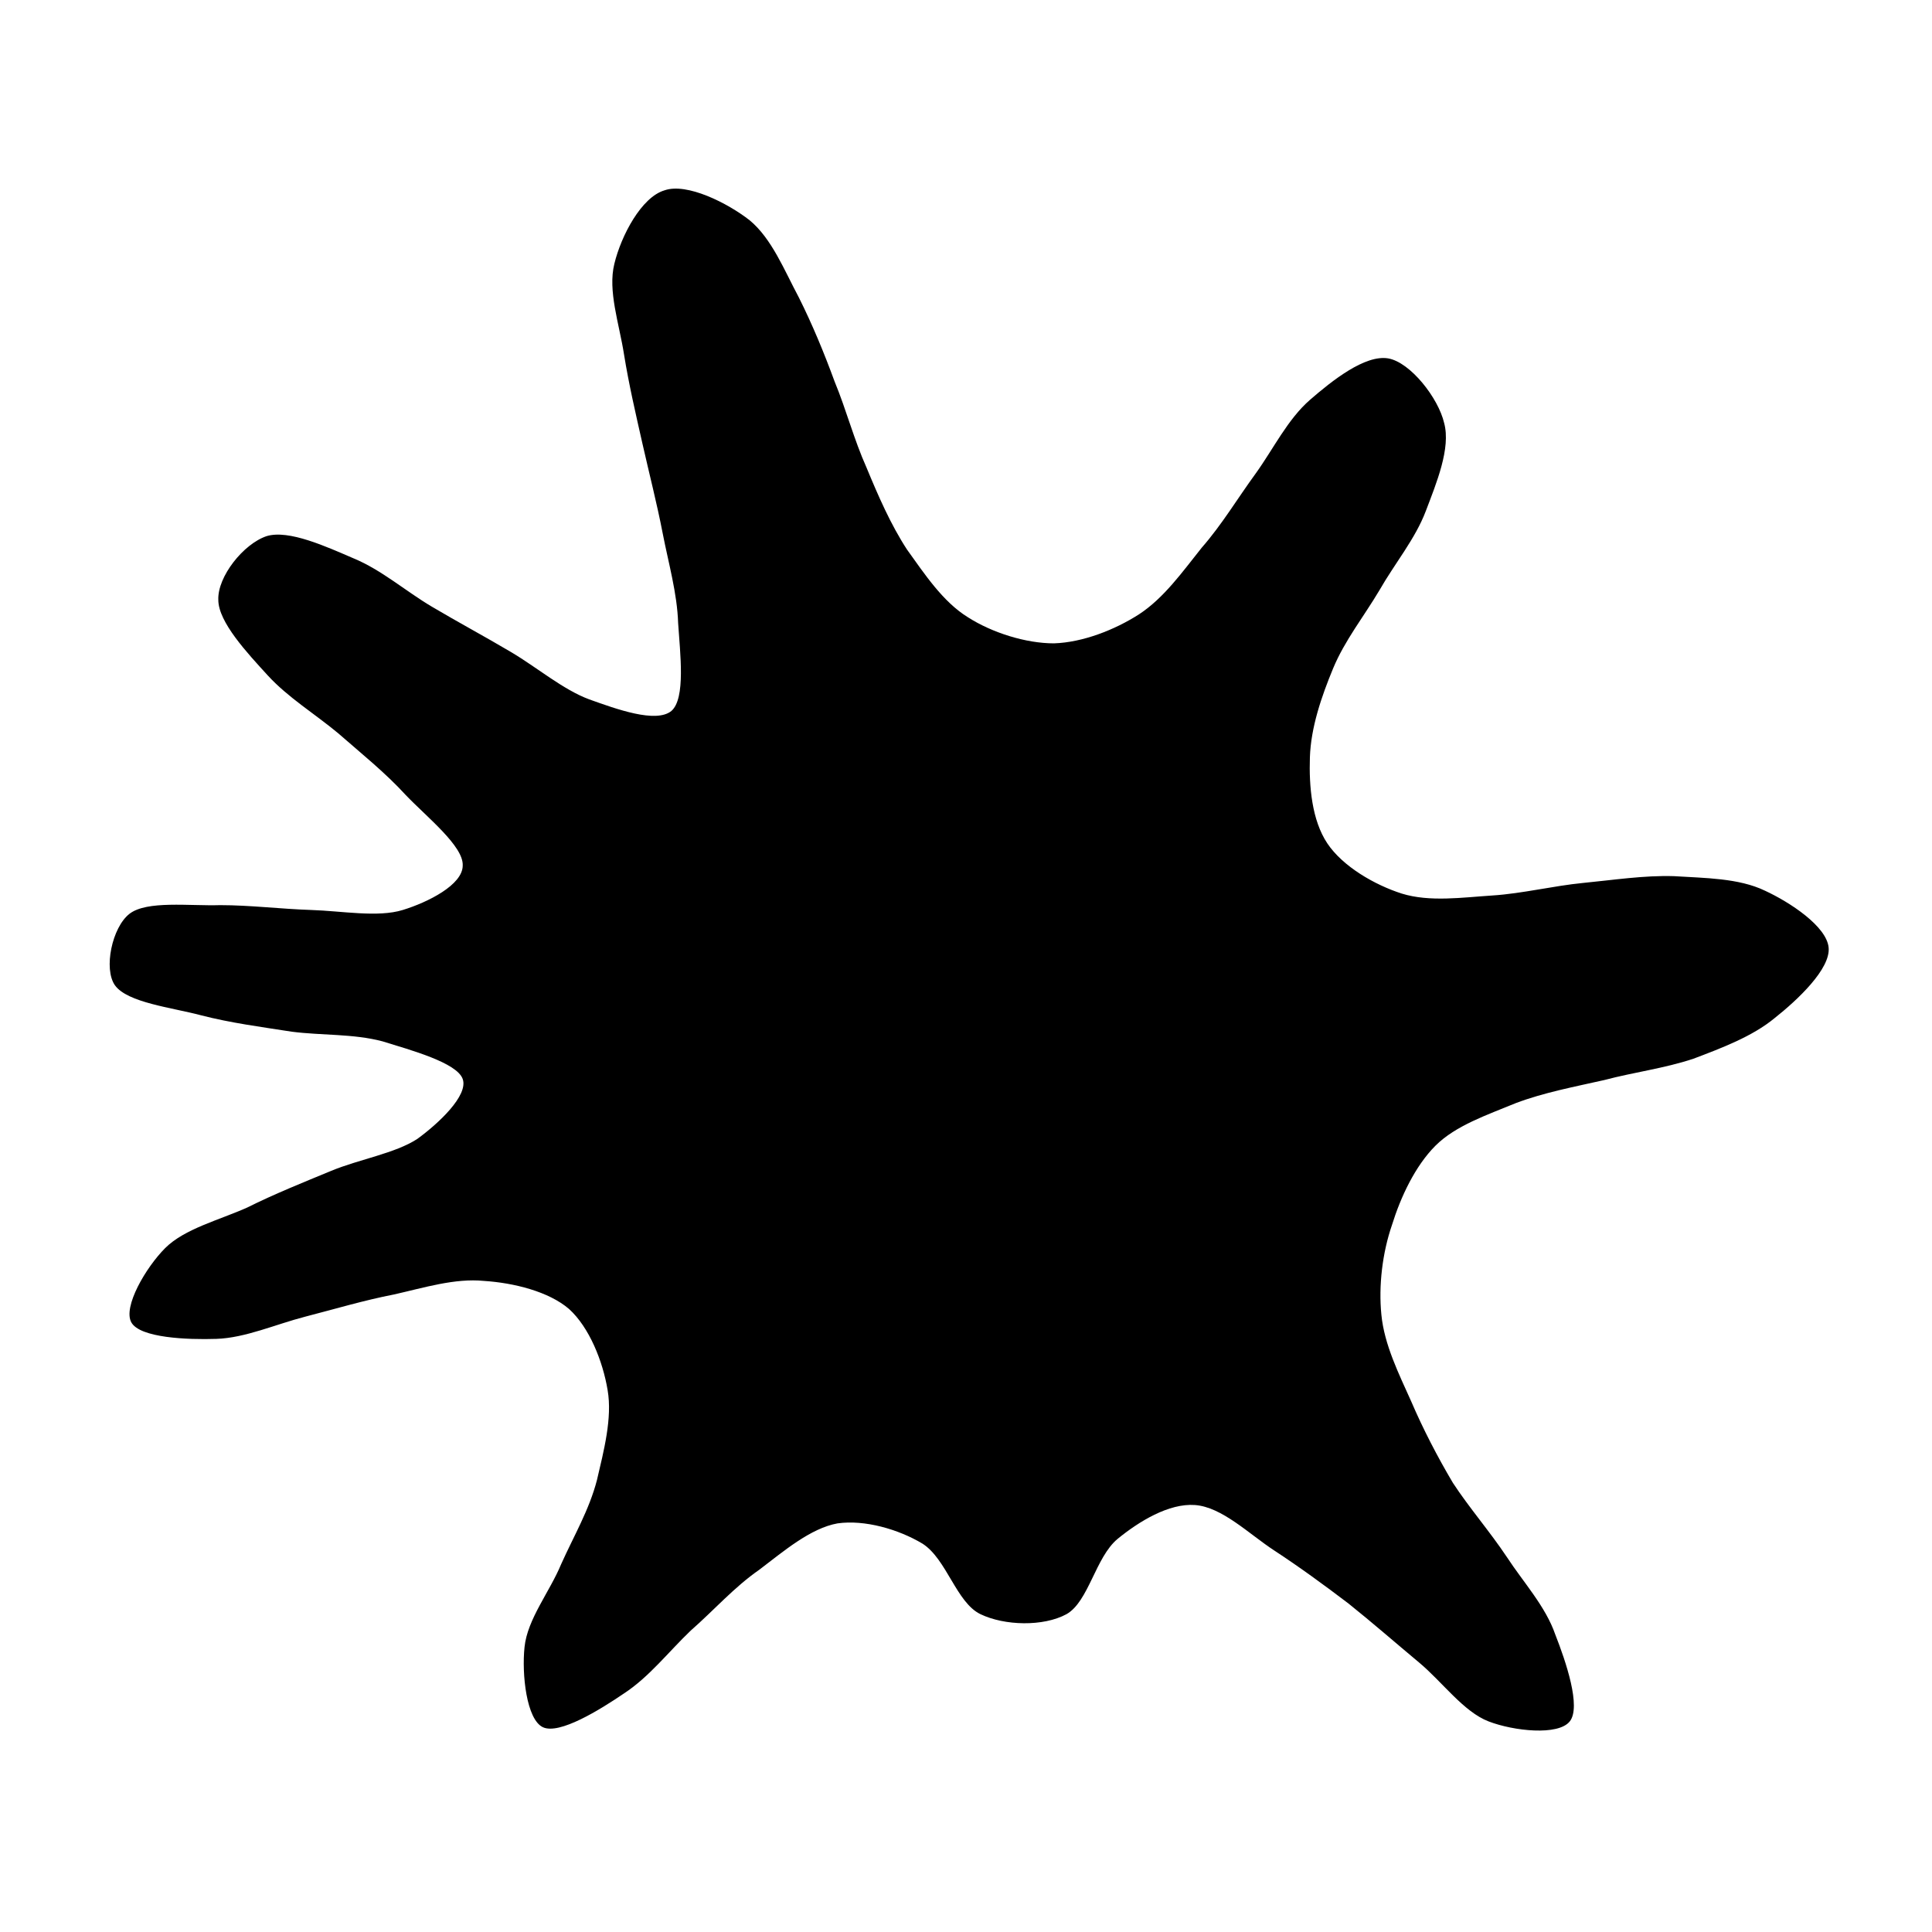
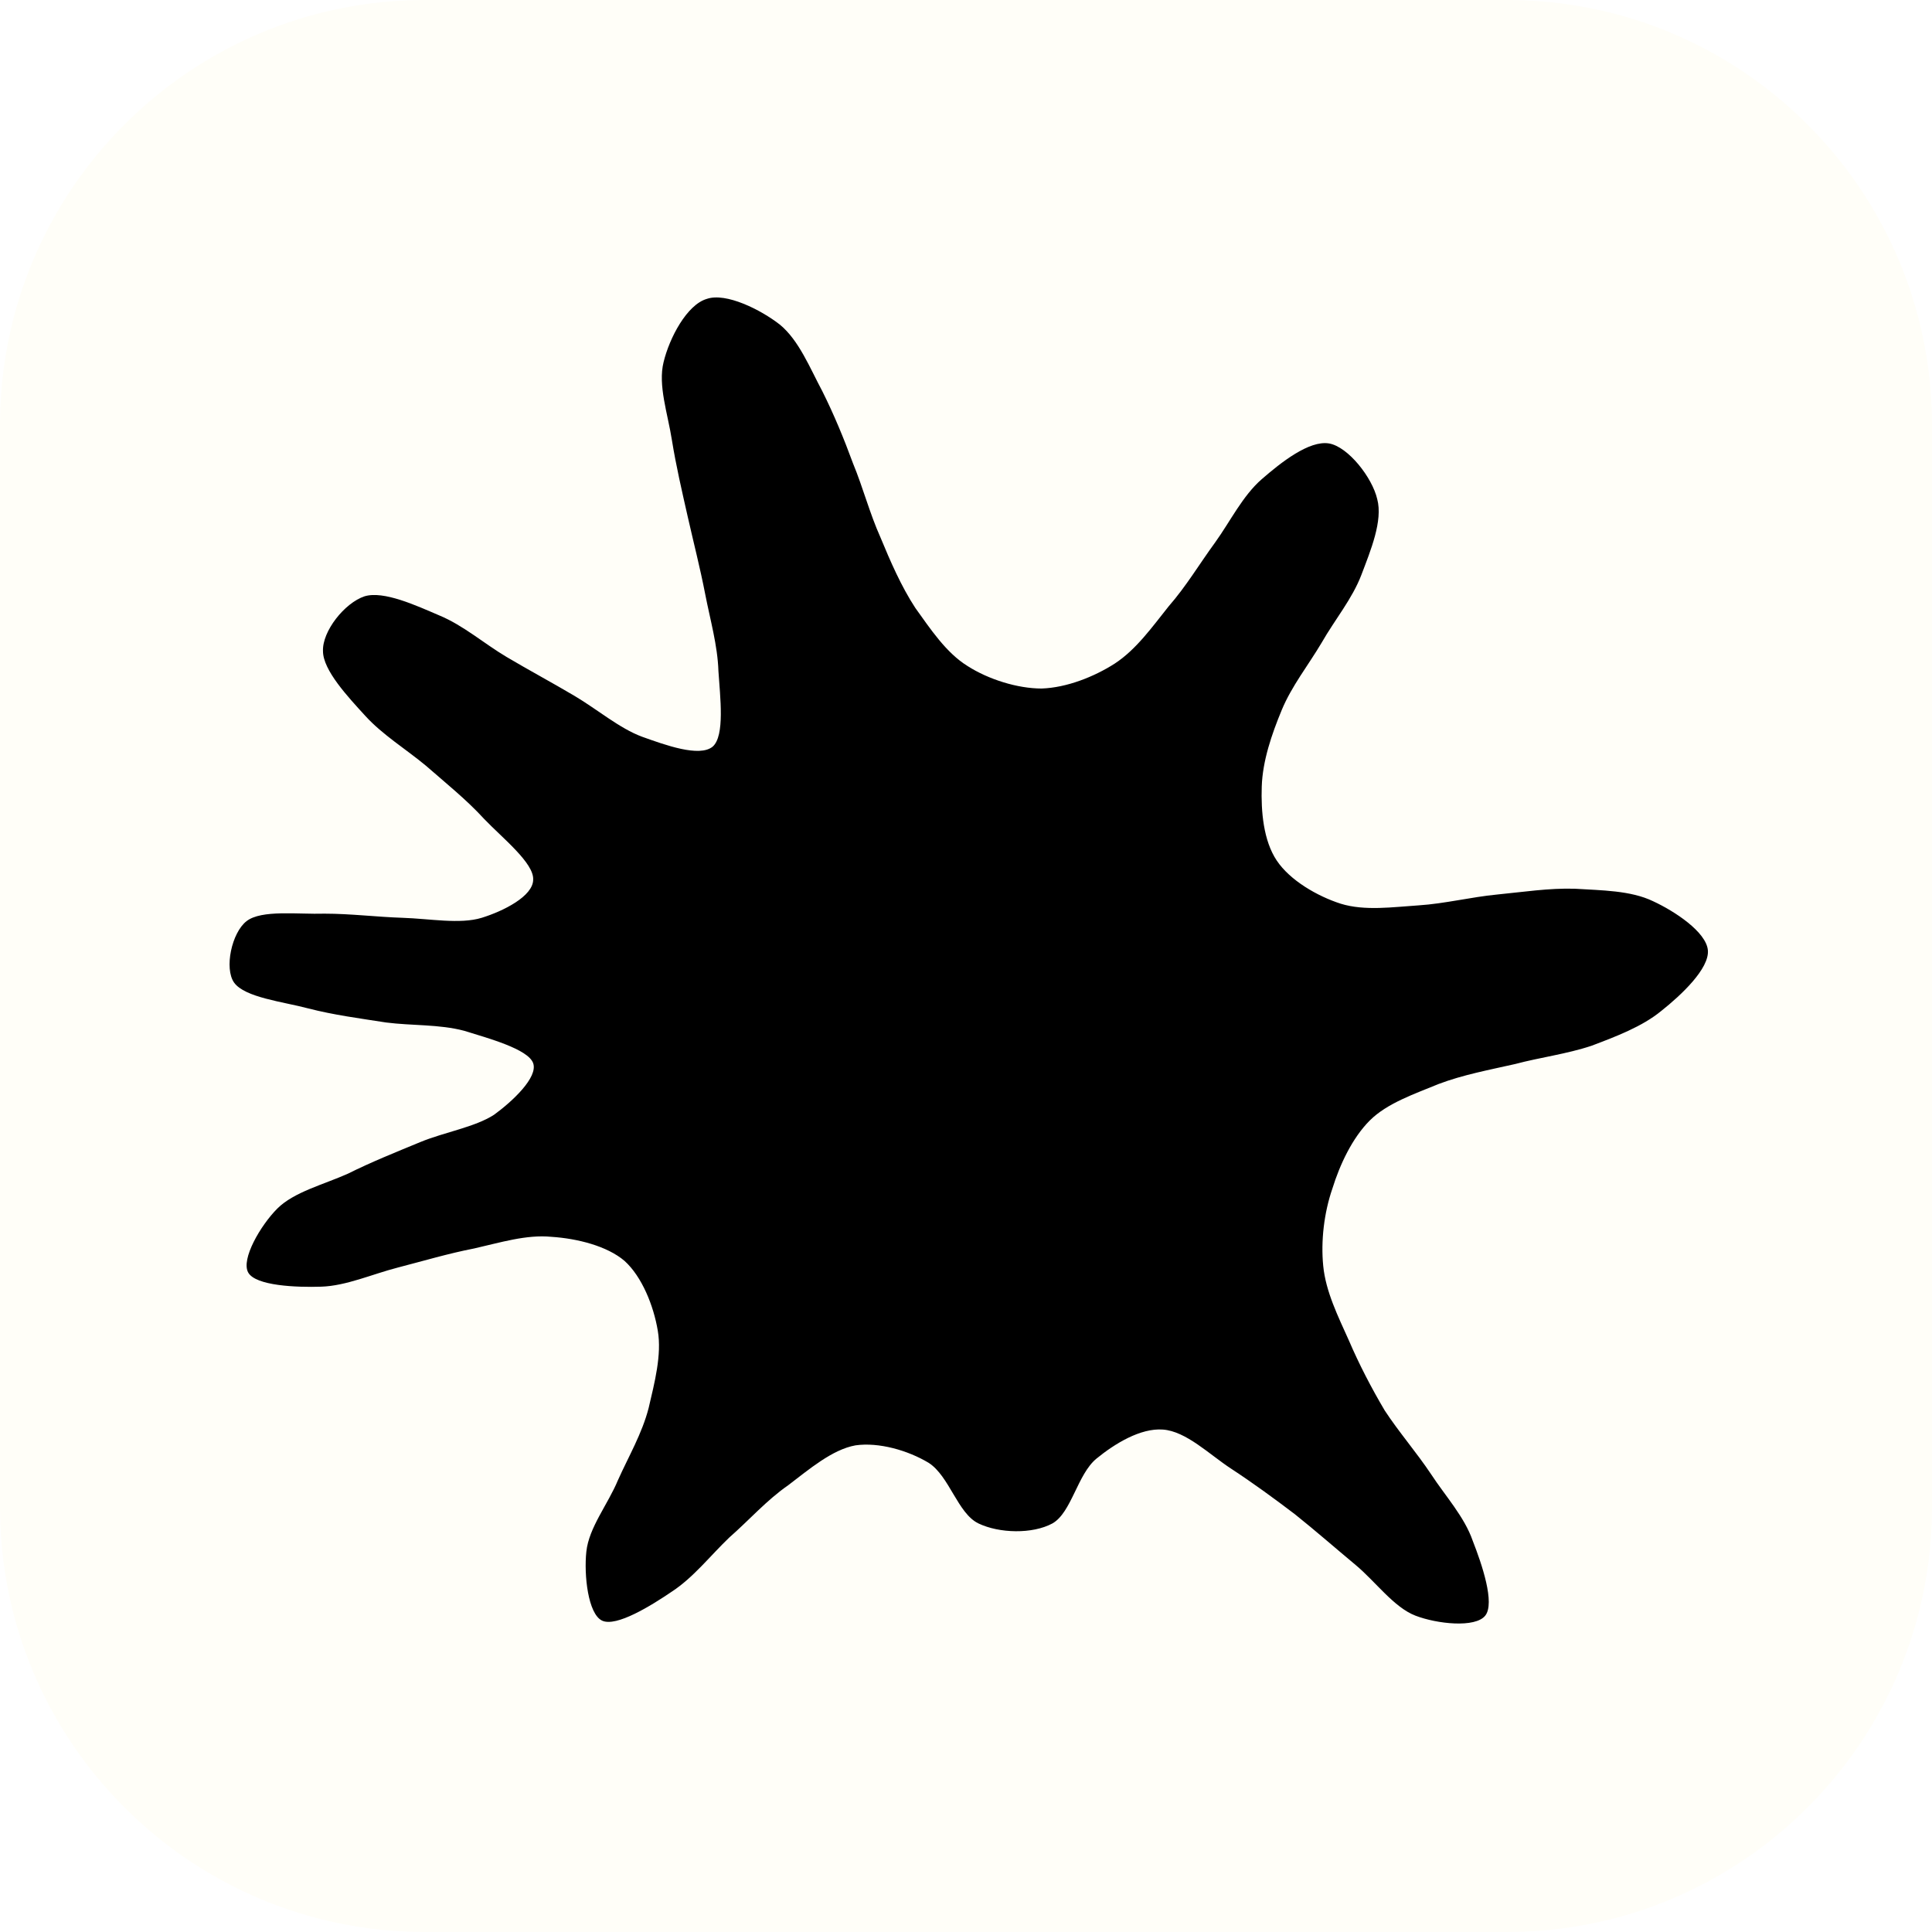
<svg xmlns="http://www.w3.org/2000/svg" viewBox="0 0 200 200">
-   <style>path{fill:#000000}@media (prefers-color-scheme:dark){path{fill:#f9f7f1}}</style>
-   <path d="M68.8 19.7C66.4 20.4 64.3 24.4 63.6 27.3C62.9 30.1 64.1 33.5 64.6 36.7C65.1 39.8 65.8 42.8 66.5 45.9C67.2 49 68 52.1 68.6 55.2C69.2 58.3 70.1 61.4 70.2 64.5C70.4 67.6 71 72.3 69.5 73.6C67.9 74.9 63.8 73.4 61 72.4C58.3 71.4 55.6 69.1 52.9 67.5C50.2 65.9 47.4 64.4 44.7 62.8C42 61.2 39.5 59 36.6 57.8C33.8 56.6 29.9 54.8 27.6 55.5C25.2 56.3 22.5 59.7 22.6 62.1C22.6 64.4 25.6 67.6 27.7 69.9C29.8 72.2 32.6 73.9 35 75.9C37.4 78 39.9 80 42 82.3C44.2 84.6 48 87.6 47.9 89.6C47.9 91.6 44.3 93.4 41.7 94.2C39.1 95 35.4 94.3 32.2 94.2C29.1 94.1 25.9 93.7 22.8 93.7C19.6 93.8 15.2 93.2 13.4 94.6C11.6 96 10.7 100.3 11.9 102C13.2 103.8 17.8 104.3 20.8 105.1C23.9 105.9 27 106.3 30.2 106.8C33.3 107.2 36.6 107 39.6 107.8C42.5 108.7 47.3 110 47.9 111.7C48.5 113.4 45.4 116.3 43.2 117.9C40.9 119.4 37.2 120 34.3 121.2C31.4 122.4 28.4 123.6 25.6 125C22.7 126.3 19.1 127.2 17.1 129.2C15.1 131.2 12.7 135.3 13.6 136.9C14.5 138.5 19.4 138.7 22.4 138.6C25.4 138.5 28.5 137.1 31.6 136.3C34.7 135.5 37.7 134.6 40.8 134C43.9 133.3 47.1 132.3 50.1 132.6C53.2 132.8 56.8 133.7 58.9 135.5C61 137.4 62.4 140.9 62.9 143.9C63.4 146.8 62.5 150.2 61.8 153.2C61 156.3 59.4 159 58.1 161.9C56.9 164.8 54.6 167.6 54.3 170.5C54 173.3 54.5 178 56.2 178.8C57.9 179.6 62.1 177 64.6 175.3C67.2 173.6 69.2 171 71.5 168.8C73.9 166.7 76 164.3 78.6 162.5C81.1 160.6 83.9 158.2 86.7 157.7C89.5 157.3 93 158.3 95.5 159.8C98 161.4 99 165.9 101.5 167.1C104 168.3 108 168.4 110.4 167.1C112.7 165.8 113.4 161.2 115.7 159.3C117.9 157.5 121 155.6 123.7 155.8C126.5 156 129.3 158.8 131.9 160.5C134.5 162.2 137.1 164.1 139.6 166C142.1 168 144.5 170.1 146.9 172.1C149.3 174.1 151.5 177.2 154.1 178.2C156.7 179.2 161.3 179.7 162.5 178.2C163.7 176.7 162.1 172 161 169.2C160 166.3 157.7 163.8 156 161.2C154.2 158.5 152.1 156.1 150.4 153.5C148.8 150.8 147.3 147.9 146.1 145.1C144.8 142.2 143.3 139.2 143 136.1C142.7 133.1 143.1 129.7 144.1 126.8C145 123.9 146.5 120.7 148.6 118.6C150.7 116.5 154 115.4 156.9 114.2C159.8 113.1 163 112.5 166.1 111.8C169.1 111 172.3 110.6 175.3 109.6C178.2 108.5 181.4 107.3 183.7 105.4C186.1 103.5 189.5 100.3 189.3 98.1C189.1 95.9 185.3 93.4 182.7 92.2C180 90.9 176.5 90.9 173.3 90.7C170.2 90.6 167 91.1 163.9 91.4C160.8 91.7 157.6 92.5 154.5 92.7C151.4 92.9 148 93.4 145.1 92.5C142.3 91.6 139 89.7 137.4 87.3C135.8 84.9 135.5 81.4 135.6 78.4C135.7 75.3 136.8 72.1 138 69.2C139.2 66.3 141.2 63.8 142.8 61.1C144.4 58.3 146.5 55.8 147.6 52.9C148.7 50 150.2 46.4 149.5 43.8C148.9 41.2 146 37.5 143.7 37.1C141.3 36.7 137.9 39.4 135.6 41.4C133.3 43.4 131.8 46.5 130 49C128.1 51.6 126.5 54.3 124.4 56.7C122.4 59.2 120.5 61.9 117.9 63.6C115.4 65.2 112.1 66.5 109.1 66.6C106.2 66.6 102.7 65.5 100.2 63.9C97.6 62.3 95.7 59.4 93.9 56.9C92.2 54.3 90.9 51.3 89.7 48.4C88.4 45.5 87.6 42.4 86.4 39.5C85.3 36.5 84.1 33.6 82.7 30.8C81.2 28 79.9 24.7 77.6 22.8C75.3 21 71.1 18.9 68.8 19.7Z" />
+   <rect width="200" height="200" rx="44" fill="#fffef8" />
+   <path fill="#000000" transform="translate(14 14) scale(0.86)" d="M68.8 19.7C66.4 20.4 64.3 24.4 63.6 27.3C62.9 30.1 64.1 33.5 64.6 36.7C65.1 39.8 65.8 42.8 66.5 45.9C67.2 49 68 52.1 68.6 55.2C69.2 58.3 70.1 61.4 70.2 64.5C70.4 67.6 71 72.3 69.5 73.6C67.9 74.9 63.8 73.4 61 72.4C58.3 71.4 55.6 69.1 52.9 67.5C50.2 65.9 47.4 64.4 44.7 62.8C42 61.2 39.5 59 36.6 57.8C33.8 56.6 29.9 54.8 27.6 55.5C25.2 56.3 22.5 59.7 22.6 62.1C22.6 64.4 25.6 67.6 27.7 69.9C29.8 72.2 32.6 73.9 35 75.9C37.4 78 39.9 80 42 82.3C44.2 84.6 48 87.6 47.9 89.6C47.9 91.6 44.3 93.4 41.7 94.2C39.1 95 35.4 94.3 32.2 94.2C29.1 94.1 25.9 93.7 22.8 93.7C19.6 93.8 15.2 93.2 13.4 94.6C11.6 96 10.7 100.3 11.9 102C13.2 103.8 17.8 104.3 20.8 105.1C23.9 105.9 27 106.3 30.2 106.8C33.3 107.2 36.6 107 39.6 107.8C42.5 108.7 47.3 110 47.9 111.7C48.5 113.4 45.4 116.3 43.2 117.9C40.9 119.4 37.2 120 34.3 121.2C31.4 122.4 28.4 123.6 25.6 125C22.7 126.3 19.1 127.2 17.1 129.2C15.1 131.2 12.7 135.3 13.6 136.9C14.5 138.5 19.4 138.7 22.4 138.6C25.4 138.5 28.5 137.1 31.6 136.3C34.7 135.5 37.7 134.6 40.8 134C43.9 133.3 47.1 132.3 50.1 132.6C53.2 132.8 56.8 133.7 58.9 135.5C61 137.4 62.4 140.9 62.9 143.9C63.4 146.8 62.5 150.2 61.8 153.2C61 156.3 59.4 159 58.1 161.9C56.9 164.8 54.6 167.6 54.3 170.5C54 173.3 54.5 178 56.2 178.8C57.9 179.6 62.1 177 64.6 175.3C67.2 173.6 69.2 171 71.5 168.8C73.9 166.7 76 164.3 78.6 162.5C81.1 160.6 83.9 158.2 86.7 157.7C89.5 157.3 93 158.3 95.5 159.8C98 161.4 99 165.9 101.5 167.1C104 168.3 108 168.4 110.4 167.1C112.7 165.8 113.4 161.2 115.7 159.3C117.9 157.5 121 155.6 123.7 155.8C126.5 156 129.3 158.8 131.9 160.5C134.5 162.2 137.1 164.1 139.6 166C142.1 168 144.5 170.1 146.9 172.1C149.3 174.1 151.5 177.2 154.1 178.2C156.7 179.2 161.3 179.7 162.5 178.2C163.7 176.7 162.1 172 161 169.2C160 166.3 157.7 163.8 156 161.2C154.2 158.5 152.1 156.1 150.4 153.5C148.8 150.8 147.3 147.9 146.1 145.1C144.8 142.2 143.3 139.2 143 136.1C142.7 133.1 143.1 129.7 144.1 126.8C145 123.9 146.5 120.7 148.6 118.6C150.7 116.5 154 115.4 156.9 114.2C159.8 113.1 163 112.5 166.1 111.8C169.1 111 172.3 110.6 175.3 109.6C178.2 108.5 181.4 107.3 183.7 105.4C186.1 103.5 189.5 100.3 189.3 98.1C189.1 95.9 185.3 93.4 182.7 92.2C180 90.9 176.5 90.9 173.3 90.7C170.2 90.6 167 91.1 163.9 91.4C160.8 91.7 157.6 92.5 154.5 92.7C151.4 92.9 148 93.4 145.1 92.5C142.3 91.6 139 89.7 137.4 87.3C135.8 84.9 135.5 81.4 135.6 78.4C135.7 75.3 136.8 72.1 138 69.2C139.2 66.3 141.2 63.8 142.8 61.1C144.4 58.3 146.5 55.8 147.6 52.9C148.7 50 150.2 46.4 149.5 43.8C148.9 41.2 146 37.5 143.7 37.1C141.3 36.7 137.9 39.4 135.6 41.4C133.3 43.4 131.8 46.5 130 49C128.1 51.6 126.5 54.3 124.4 56.7C122.4 59.2 120.5 61.9 117.9 63.6C115.4 65.2 112.1 66.5 109.1 66.6C106.2 66.6 102.7 65.5 100.2 63.9C97.6 62.3 95.7 59.4 93.9 56.9C92.2 54.3 90.9 51.3 89.7 48.4C88.4 45.5 87.6 42.4 86.4 39.5C85.3 36.5 84.1 33.6 82.7 30.8C81.2 28 79.9 24.7 77.6 22.8C75.3 21 71.1 18.9 68.8 19.7Z" />
</svg>
